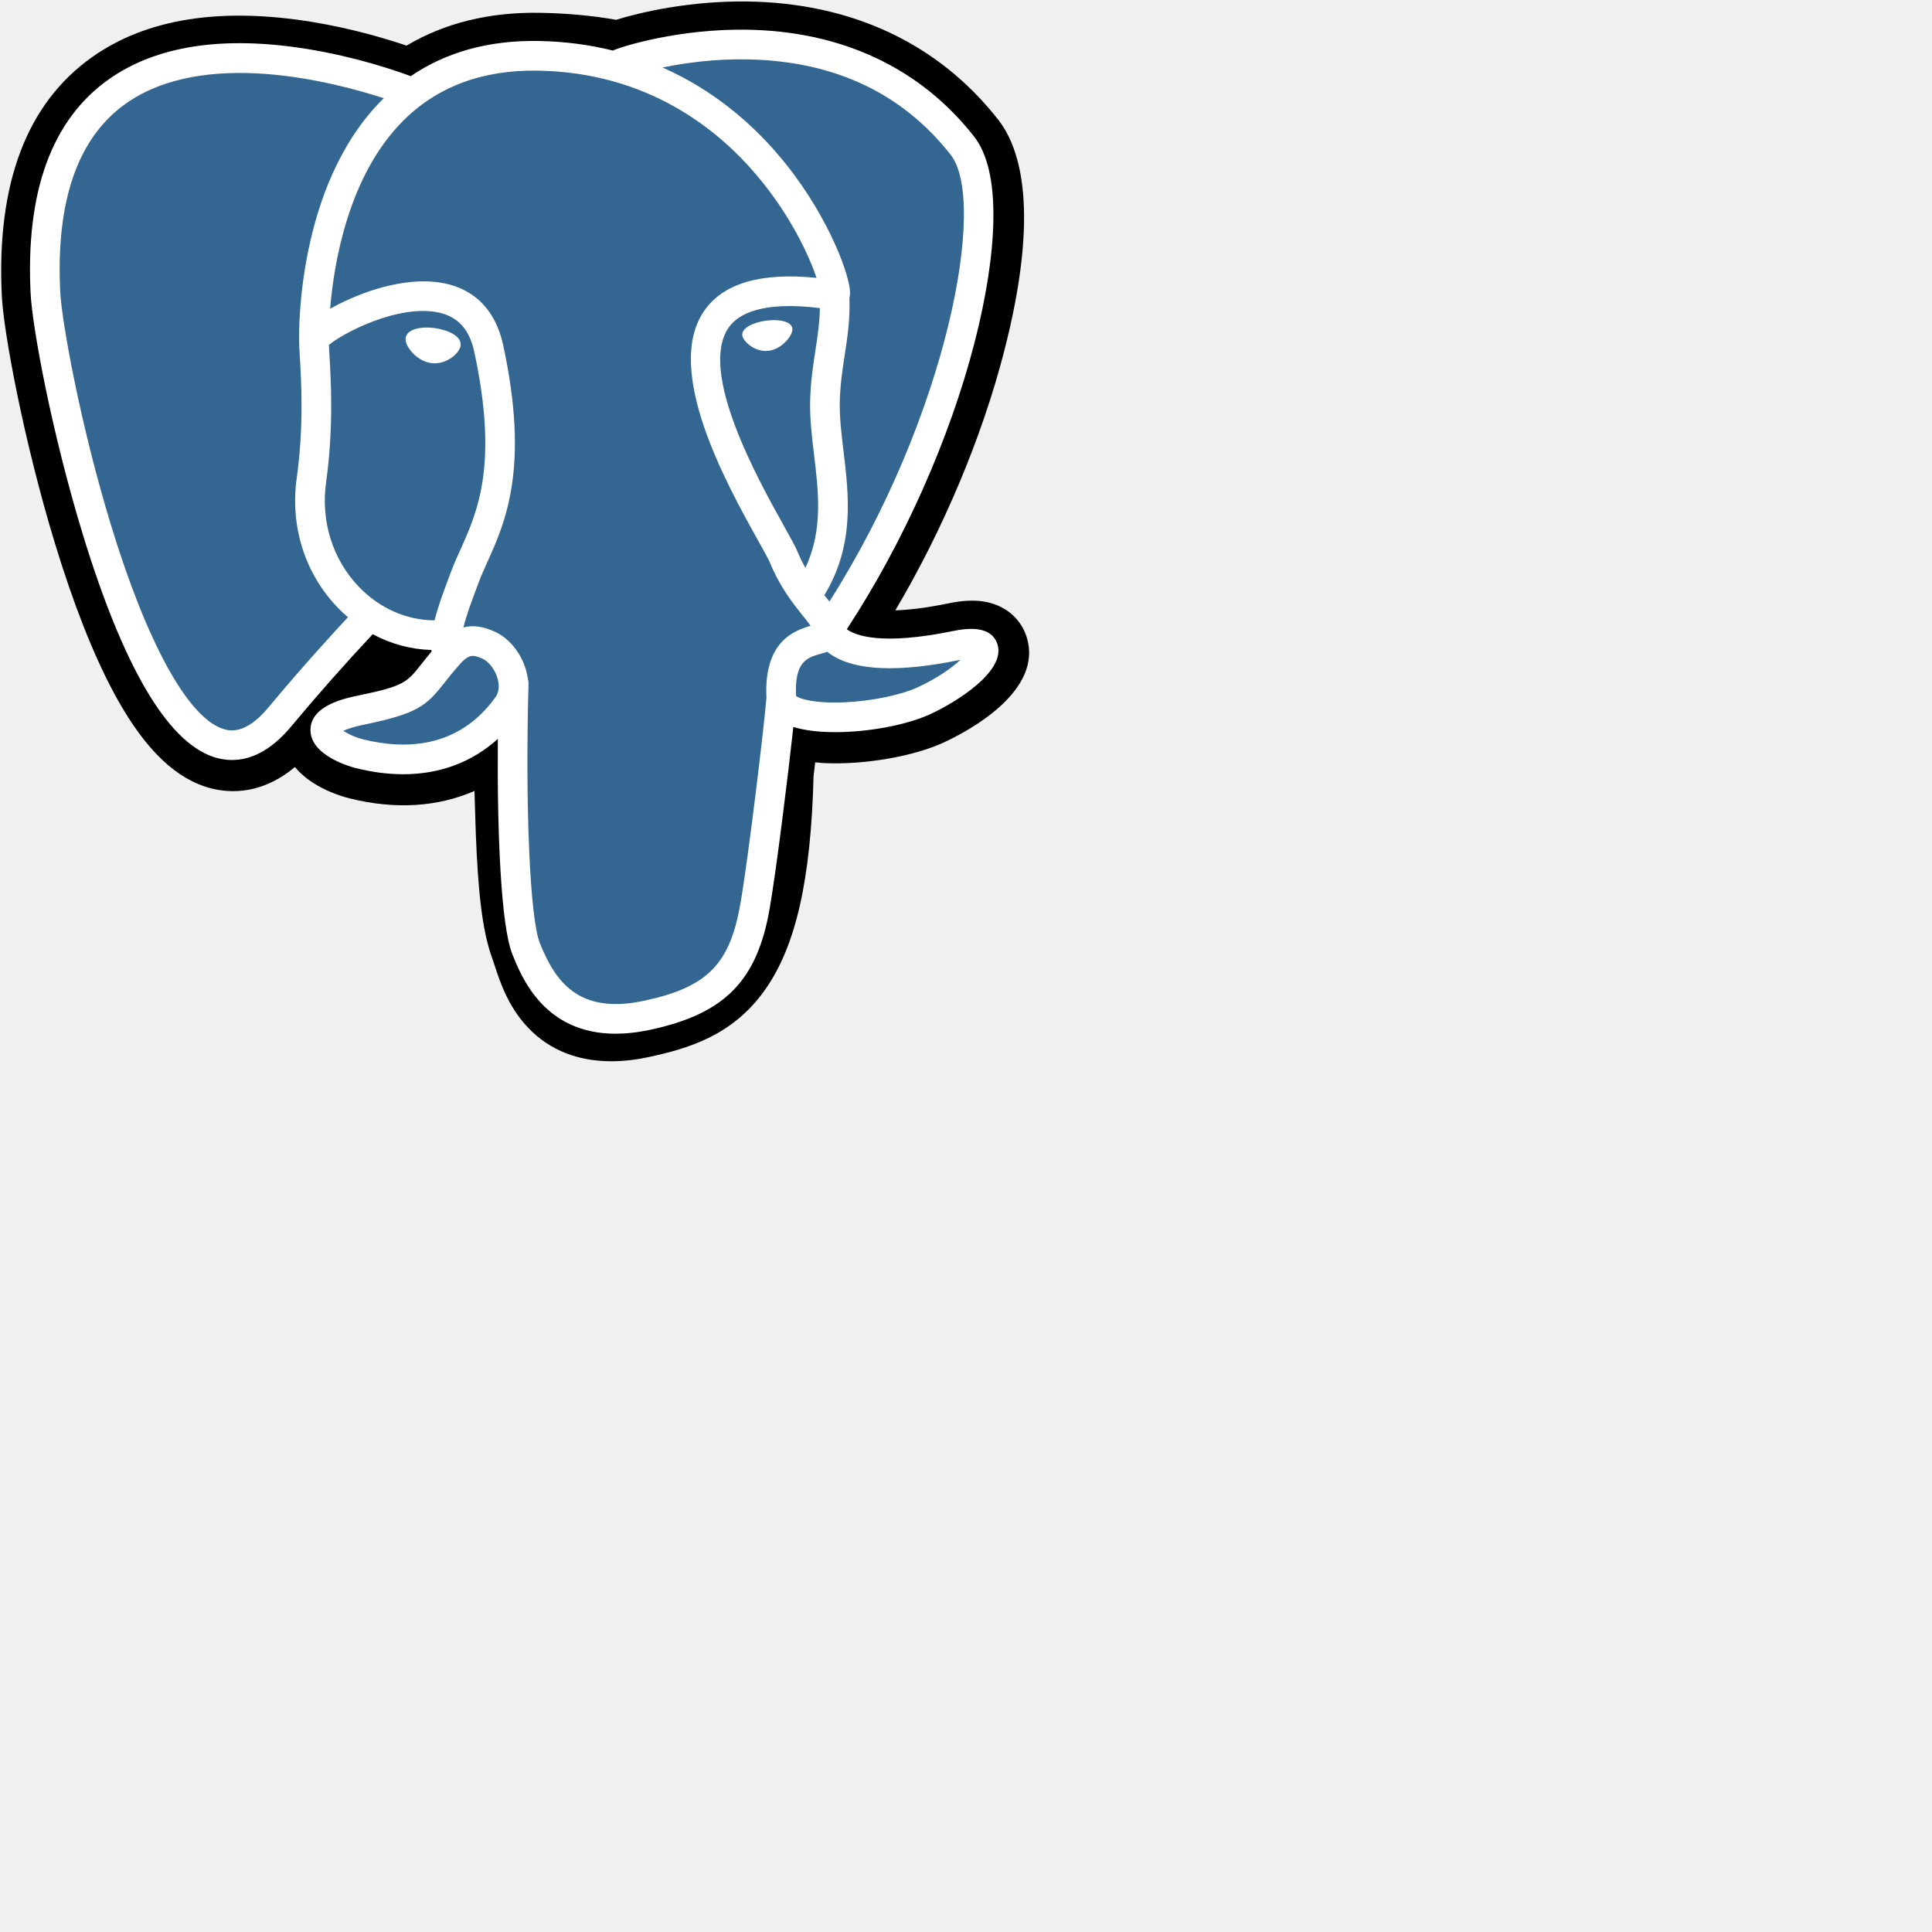
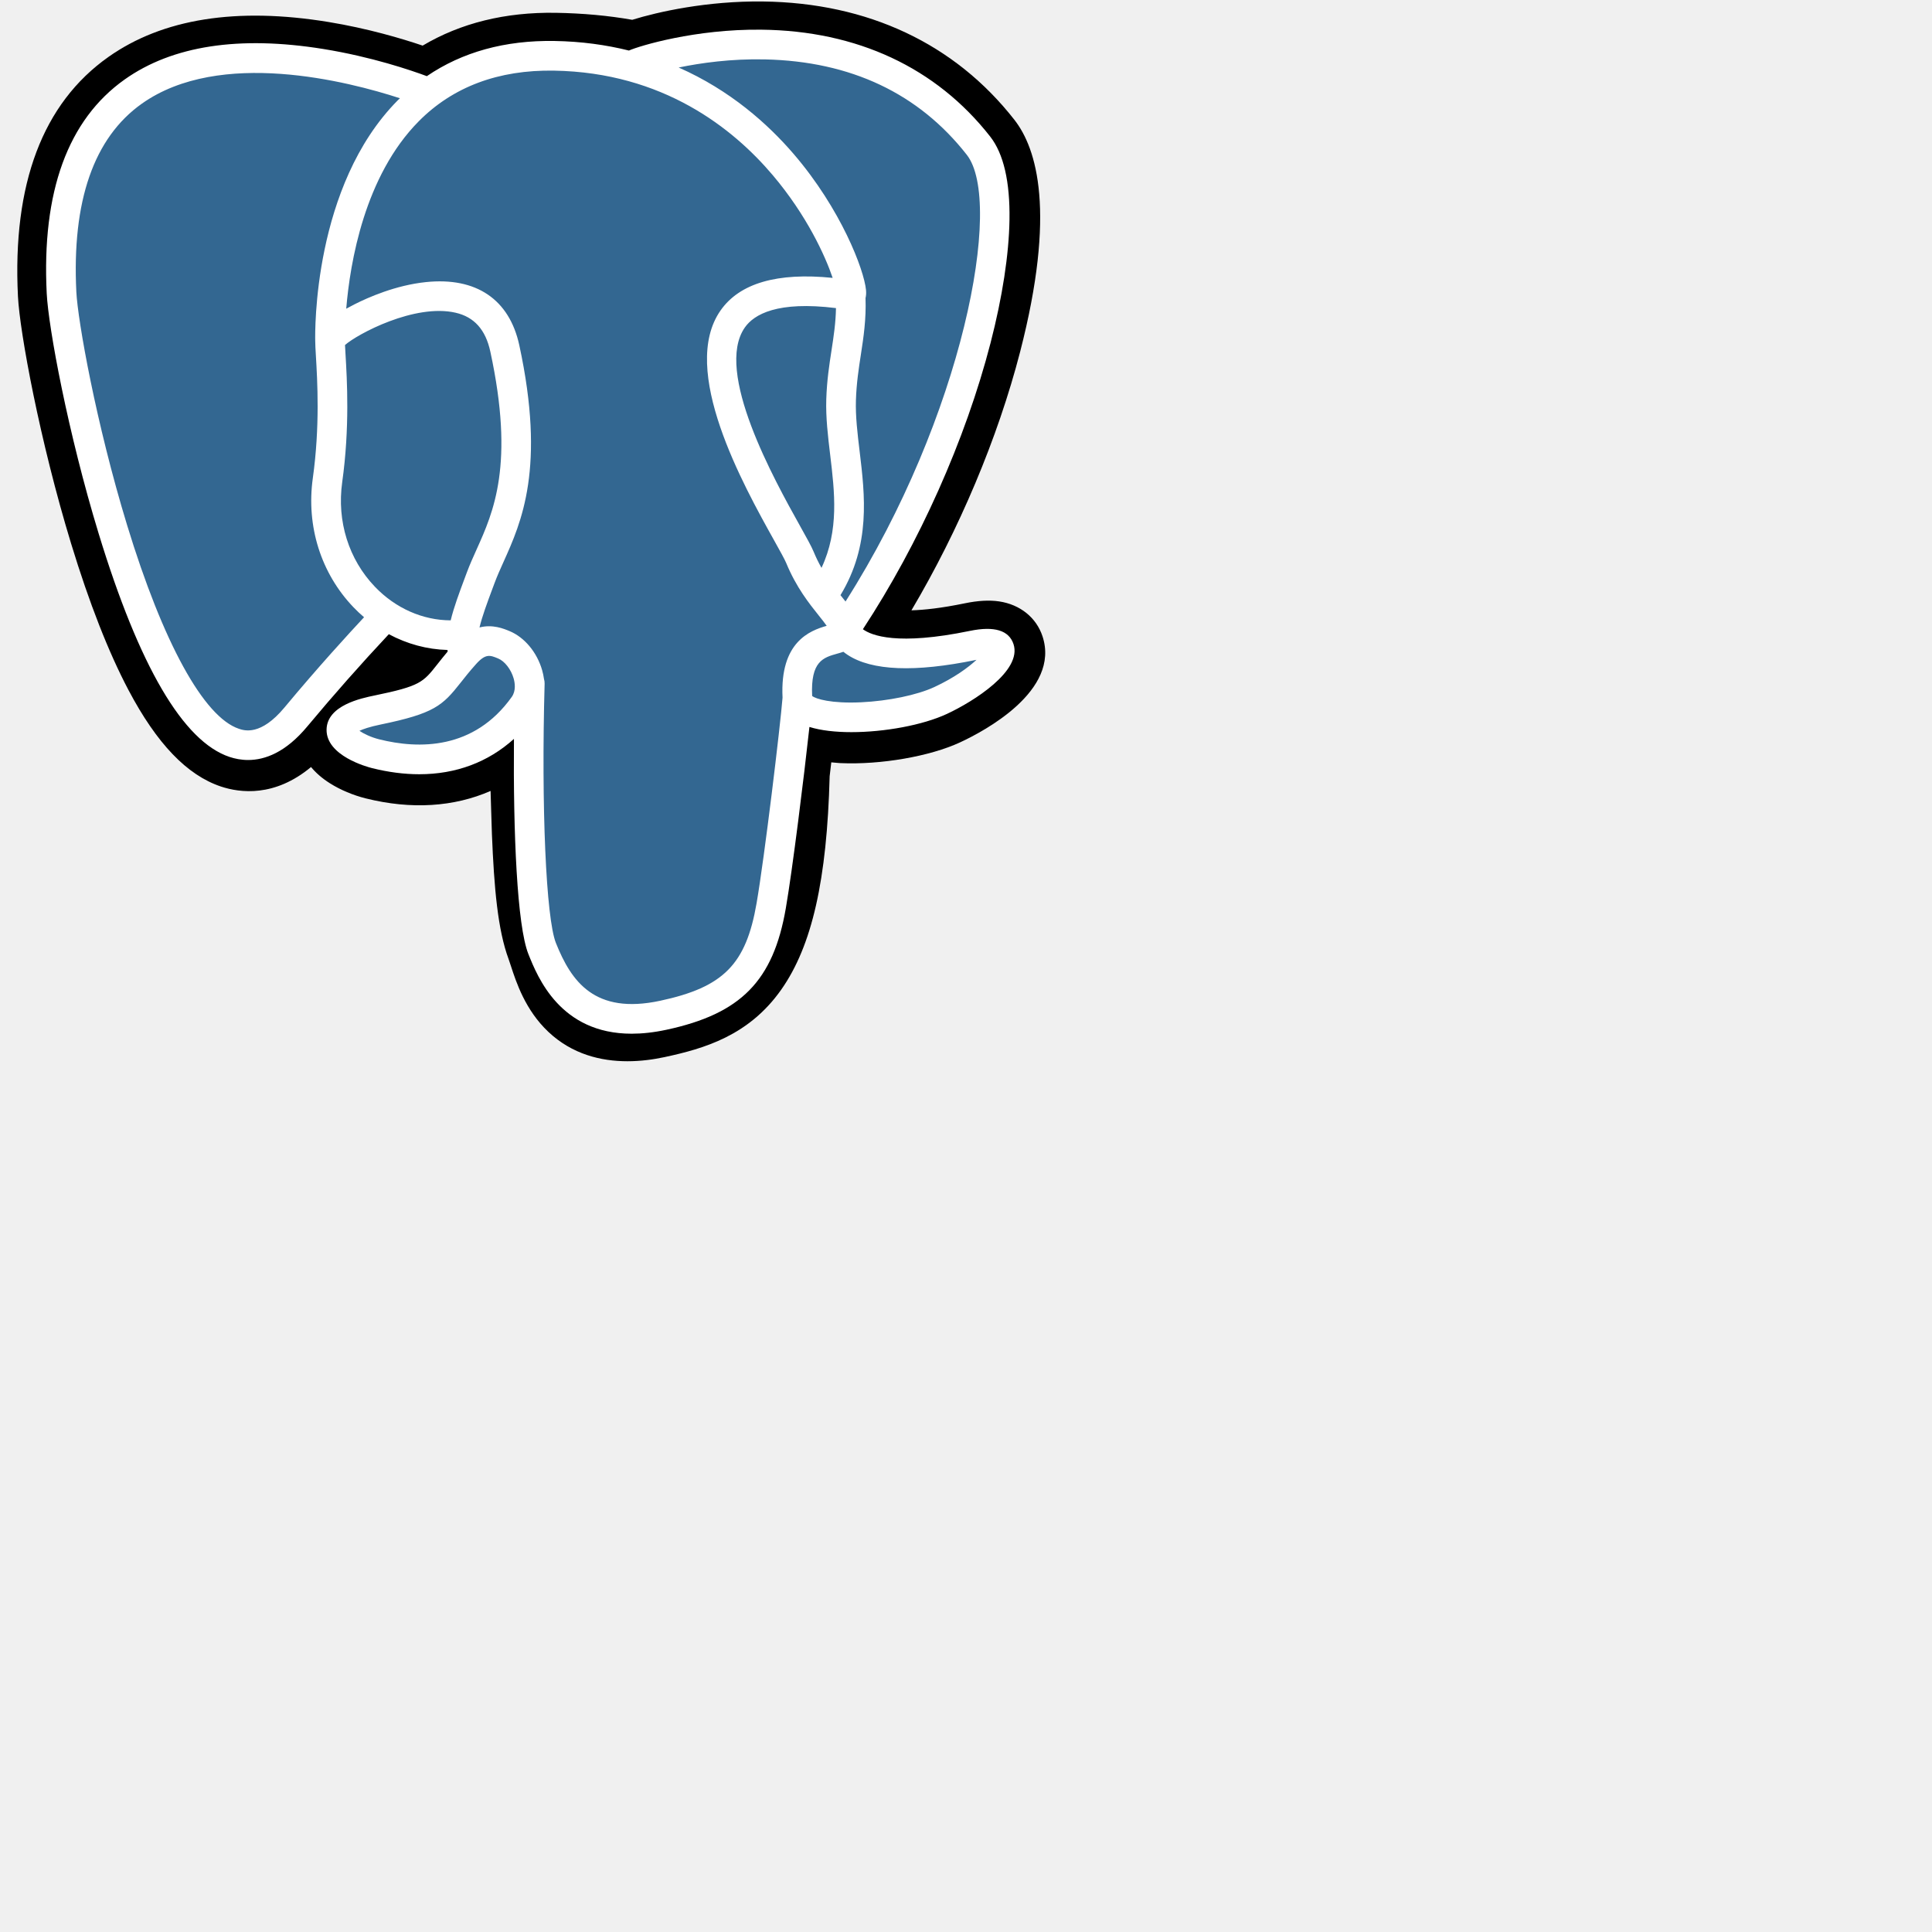
- <svg xmlns="http://www.w3.org/2000/svg" width="100%" height="100%" viewBox="0 0 480 480" preserveAspectRatio="xMinYMin meet">
+ <svg xmlns="http://www.w3.org/2000/svg" width="480px" height="480px" viewBox="-4 0 480 480" preserveAspectRatio="xMidYMid meet">
  <path d="M255.008 158.086c-1.535-4.649-5.556-7.887-10.756-8.664-2.452-.366-5.26-.21-8.583.475-5.792 1.195-10.089 1.65-13.225 1.738 11.837-19.985 21.462-42.775 27.003-64.228 8.96-34.689 4.172-50.492-1.423-57.64C233.217 10.847 211.614.683 185.552.372c-13.903-.17-26.108 2.575-32.475 4.549-5.928-1.046-12.302-1.63-18.99-1.738-12.537-.2-23.614 2.533-33.079 8.15-5.24-1.772-13.65-4.27-23.362-5.864-22.842-3.75-41.252-.828-54.718 8.685C6.622 25.672-.937 45.684.461 73.634c.444 8.874 5.408 35.874 13.224 61.48 4.492 14.718 9.282 26.94 14.237 36.33 7.027 13.315 14.546 21.156 22.987 23.972 4.731 1.576 13.327 2.68 22.368-4.85 1.146 1.388 2.675 2.767 4.704 4.048 2.577 1.625 5.728 2.953 8.875 3.74 11.341 2.835 21.964 2.126 31.027-1.848.056 1.612.099 3.152.135 4.482.06 2.157.12 4.272.199 6.25.537 13.374 1.447 23.773 4.143 31.049.148.4.347 1.01.557 1.657 1.345 4.118 3.594 11.012 9.316 16.411 5.925 5.593 13.092 7.308 19.656 7.308 3.292 0 6.433-.432 9.188-1.022 9.82-2.105 20.973-5.311 29.041-16.799 7.628-10.86 11.336-27.217 12.007-52.99.087-.729.167-1.425.244-2.088l.16-1.362 1.797.158.463.031c10.002.456 22.232-1.665 29.743-5.154 5.935-2.754 24.954-12.795 20.476-26.351" />
  <path d="M237.906 160.722c-29.74 6.135-31.785-3.934-31.785-3.934 31.4-46.593 44.527-105.736 33.2-120.211-30.904-39.485-84.399-20.811-85.292-20.327l-.287.052c-5.876-1.22-12.451-1.946-19.842-2.067-13.456-.22-23.664 3.528-31.41 9.402 0 0-95.43-39.314-90.991 49.444.944 18.882 27.064 142.873 58.218 105.422 11.387-13.695 22.39-25.274 22.39-25.274 5.464 3.63 12.006 5.482 18.864 4.817l.533-.452c-.166 1.7-.09 3.363.213 5.332-8.026 8.967-5.667 10.541-21.711 13.844-16.235 3.346-6.698 9.302-.471 10.86 7.549 1.887 25.013 4.561 36.813-11.958l-.47 1.885c3.144 2.519 5.352 16.383 4.982 28.952-.37 12.568-.617 21.197 1.86 27.937 2.479 6.74 4.948 21.905 26.04 17.386 17.623-3.777 26.756-13.564 28.027-29.89.901-11.606 2.942-9.89 3.07-20.267l1.637-4.912c1.887-15.733.3-20.809 11.157-18.448l2.64.232c7.99.363 18.45-1.286 24.589-4.139 13.218-6.134 21.058-16.377 8.024-13.686h.002" fill="#336791" />
-   <path d="M108.076 81.525c-2.68-.373-5.107-.028-6.335.902-.69.523-.904 1.129-.962 1.546-.154 1.105.62 2.327 1.096 2.957 1.346 1.784 3.312 3.01 5.258 3.28.282.04.563.058.842.058 3.245 0 6.196-2.527 6.456-4.392.325-2.336-3.066-3.893-6.355-4.35M196.86 81.599c-.256-1.831-3.514-2.353-6.606-1.923-3.088.43-6.082 1.824-5.832 3.659.2 1.427 2.777 3.863 5.827 3.863.258 0 .518-.017.78-.054 2.036-.282 3.53-1.575 4.24-2.32 1.08-1.136 1.706-2.402 1.591-3.225" fill="#FFF" />
  <path d="M247.802 160.025c-1.134-3.429-4.784-4.532-10.848-3.28-18.005 3.716-24.453 1.142-26.57-.417 13.995-21.32 25.508-47.092 31.719-71.137 2.942-11.39 4.567-21.968 4.7-30.59.147-9.463-1.465-16.417-4.789-20.665-13.402-17.125-33.072-26.311-56.882-26.563-16.369-.184-30.199 4.005-32.88 5.183-5.646-1.404-11.801-2.266-18.502-2.376-12.288-.199-22.91 2.743-31.704 8.74-3.82-1.422-13.692-4.811-25.765-6.756-20.872-3.36-37.458-.814-49.294 7.571-14.123 10.006-20.643 27.892-19.38 53.16.425 8.501 5.269 34.653 12.913 59.698 10.062 32.964 21 51.625 32.508 55.464 1.347.449 2.9.763 4.613.763 4.198 0 9.345-1.892 14.7-8.33a529.832 529.832 0 0 1 20.261-22.926c4.524 2.428 9.494 3.784 14.577 3.92.01.133.023.266.035.398a117.66 117.66 0 0 0-2.57 3.175c-3.522 4.471-4.255 5.402-15.592 7.736-3.225.666-11.79 2.431-11.916 8.435-.136 6.56 10.125 9.315 11.294 9.607 4.074 1.02 7.999 1.523 11.742 1.523 9.103 0 17.114-2.992 23.516-8.781-.197 23.386.778 46.43 3.586 53.451 2.3 5.748 7.918 19.795 25.664 19.794 2.604 0 5.47-.303 8.623-.979 18.521-3.97 26.564-12.156 29.675-30.203 1.665-9.645 4.522-32.676 5.866-45.03 2.836.885 6.487 1.29 10.434 1.289 8.232 0 17.731-1.749 23.688-4.514 6.692-3.108 18.768-10.734 16.578-17.36zm-44.106-83.48c-.061 3.647-.563 6.958-1.095 10.414-.573 3.717-1.165 7.56-1.314 12.225-.147 4.54.42 9.26.968 13.825 1.108 9.22 2.245 18.712-2.156 28.078a36.508 36.508 0 0 1-1.95-4.009c-.547-1.326-1.735-3.456-3.38-6.404-6.399-11.476-21.384-38.35-13.713-49.316 2.285-3.264 8.084-6.62 22.64-4.813zm-17.644-61.787c21.334.471 38.21 8.452 50.158 23.72 9.164 11.711-.927 64.998-30.14 110.969a171.33 171.33 0 0 0-.886-1.117l-.37-.462c7.549-12.467 6.073-24.802 4.759-35.738-.54-4.488-1.05-8.727-.92-12.709.134-4.22.692-7.84 1.232-11.34.663-4.313 1.338-8.776 1.152-14.037.139-.552.195-1.204.122-1.978-.475-5.045-6.235-20.144-17.975-33.81-6.422-7.475-15.787-15.84-28.574-21.482 5.5-1.14 13.021-2.203 21.442-2.016zM66.674 175.778c-5.9 7.094-9.974 5.734-11.314 5.288-8.73-2.912-18.86-21.364-27.791-50.624-7.728-25.318-12.244-50.777-12.602-57.916-1.128-22.578 4.345-38.313 16.268-46.769 19.404-13.76 51.306-5.524 64.125-1.347-.184.182-.376.352-.558.537-21.036 21.244-20.537 57.54-20.485 59.759-.002.856.07 2.068.168 3.735.362 6.105 1.036 17.467-.764 30.334-1.672 11.957 2.014 23.66 10.111 32.109a36.275 36.275 0 0 0 2.617 2.468c-3.604 3.86-11.437 12.396-19.775 22.426zm22.479-29.993c-6.526-6.81-9.49-16.282-8.133-25.99 1.9-13.592 1.199-25.43.822-31.79-.053-.89-.1-1.67-.127-2.285 3.073-2.725 17.314-10.355 27.47-8.028 4.634 1.061 7.458 4.217 8.632 9.645 6.076 28.103.804 39.816-3.432 49.229-.873 1.939-1.698 3.772-2.402 5.668l-.546 1.466c-1.382 3.706-2.668 7.152-3.465 10.424-6.938-.02-13.687-2.984-18.819-8.34zm1.065 37.9c-2.026-.506-3.848-1.385-4.917-2.114.893-.42 2.482-.992 5.238-1.56 13.337-2.745 15.397-4.683 19.895-10.394 1.031-1.31 2.2-2.794 3.819-4.602l.002-.002c2.411-2.7 3.514-2.242 5.514-1.412 1.621.67 3.2 2.702 3.84 4.938.303 1.056.643 3.06-.47 4.62-9.396 13.156-23.088 12.987-32.921 10.526zm69.799 64.952c-16.316 3.496-22.093-4.829-25.9-14.346-2.457-6.144-3.665-33.85-2.808-64.447.011-.407-.047-.8-.159-1.17a15.444 15.444 0 0 0-.456-2.162c-1.274-4.452-4.379-8.176-8.104-9.72-1.48-.613-4.196-1.738-7.46-.903.696-2.868 1.903-6.107 3.212-9.614l.549-1.475c.618-1.663 1.394-3.386 2.214-5.21 4.433-9.848 10.504-23.337 3.915-53.81-2.468-11.414-10.71-16.988-23.204-15.693-7.49.775-14.343 3.797-17.761 5.53-.735.372-1.407.732-2.035 1.082.954-11.5 4.558-32.992 18.04-46.59 8.489-8.56 19.794-12.788 33.568-12.56 27.14.444 44.544 14.372 54.366 25.979 8.464 10.001 13.047 20.076 14.876 25.51-13.755-1.399-23.11 1.316-27.852 8.096-10.317 14.748 5.644 43.372 13.315 57.129 1.407 2.521 2.621 4.7 3.003 5.626 2.498 6.054 5.732 10.096 8.093 13.046.724.904 1.426 1.781 1.96 2.547-4.166 1.201-11.649 3.976-10.967 17.847-.55 6.96-4.461 39.546-6.448 51.059-2.623 15.21-8.22 20.875-23.957 24.25zm68.104-77.936c-4.26 1.977-11.389 3.46-18.161 3.779-7.48.35-11.288-.838-12.184-1.569-.42-8.644 2.797-9.547 6.202-10.503.535-.15 1.057-.297 1.561-.473.313.255.656.508 1.032.756 6.012 3.968 16.735 4.396 31.874 1.271l.166-.033c-2.042 1.909-5.536 4.471-10.49 6.772z" fill="#FFF" />
</svg>
